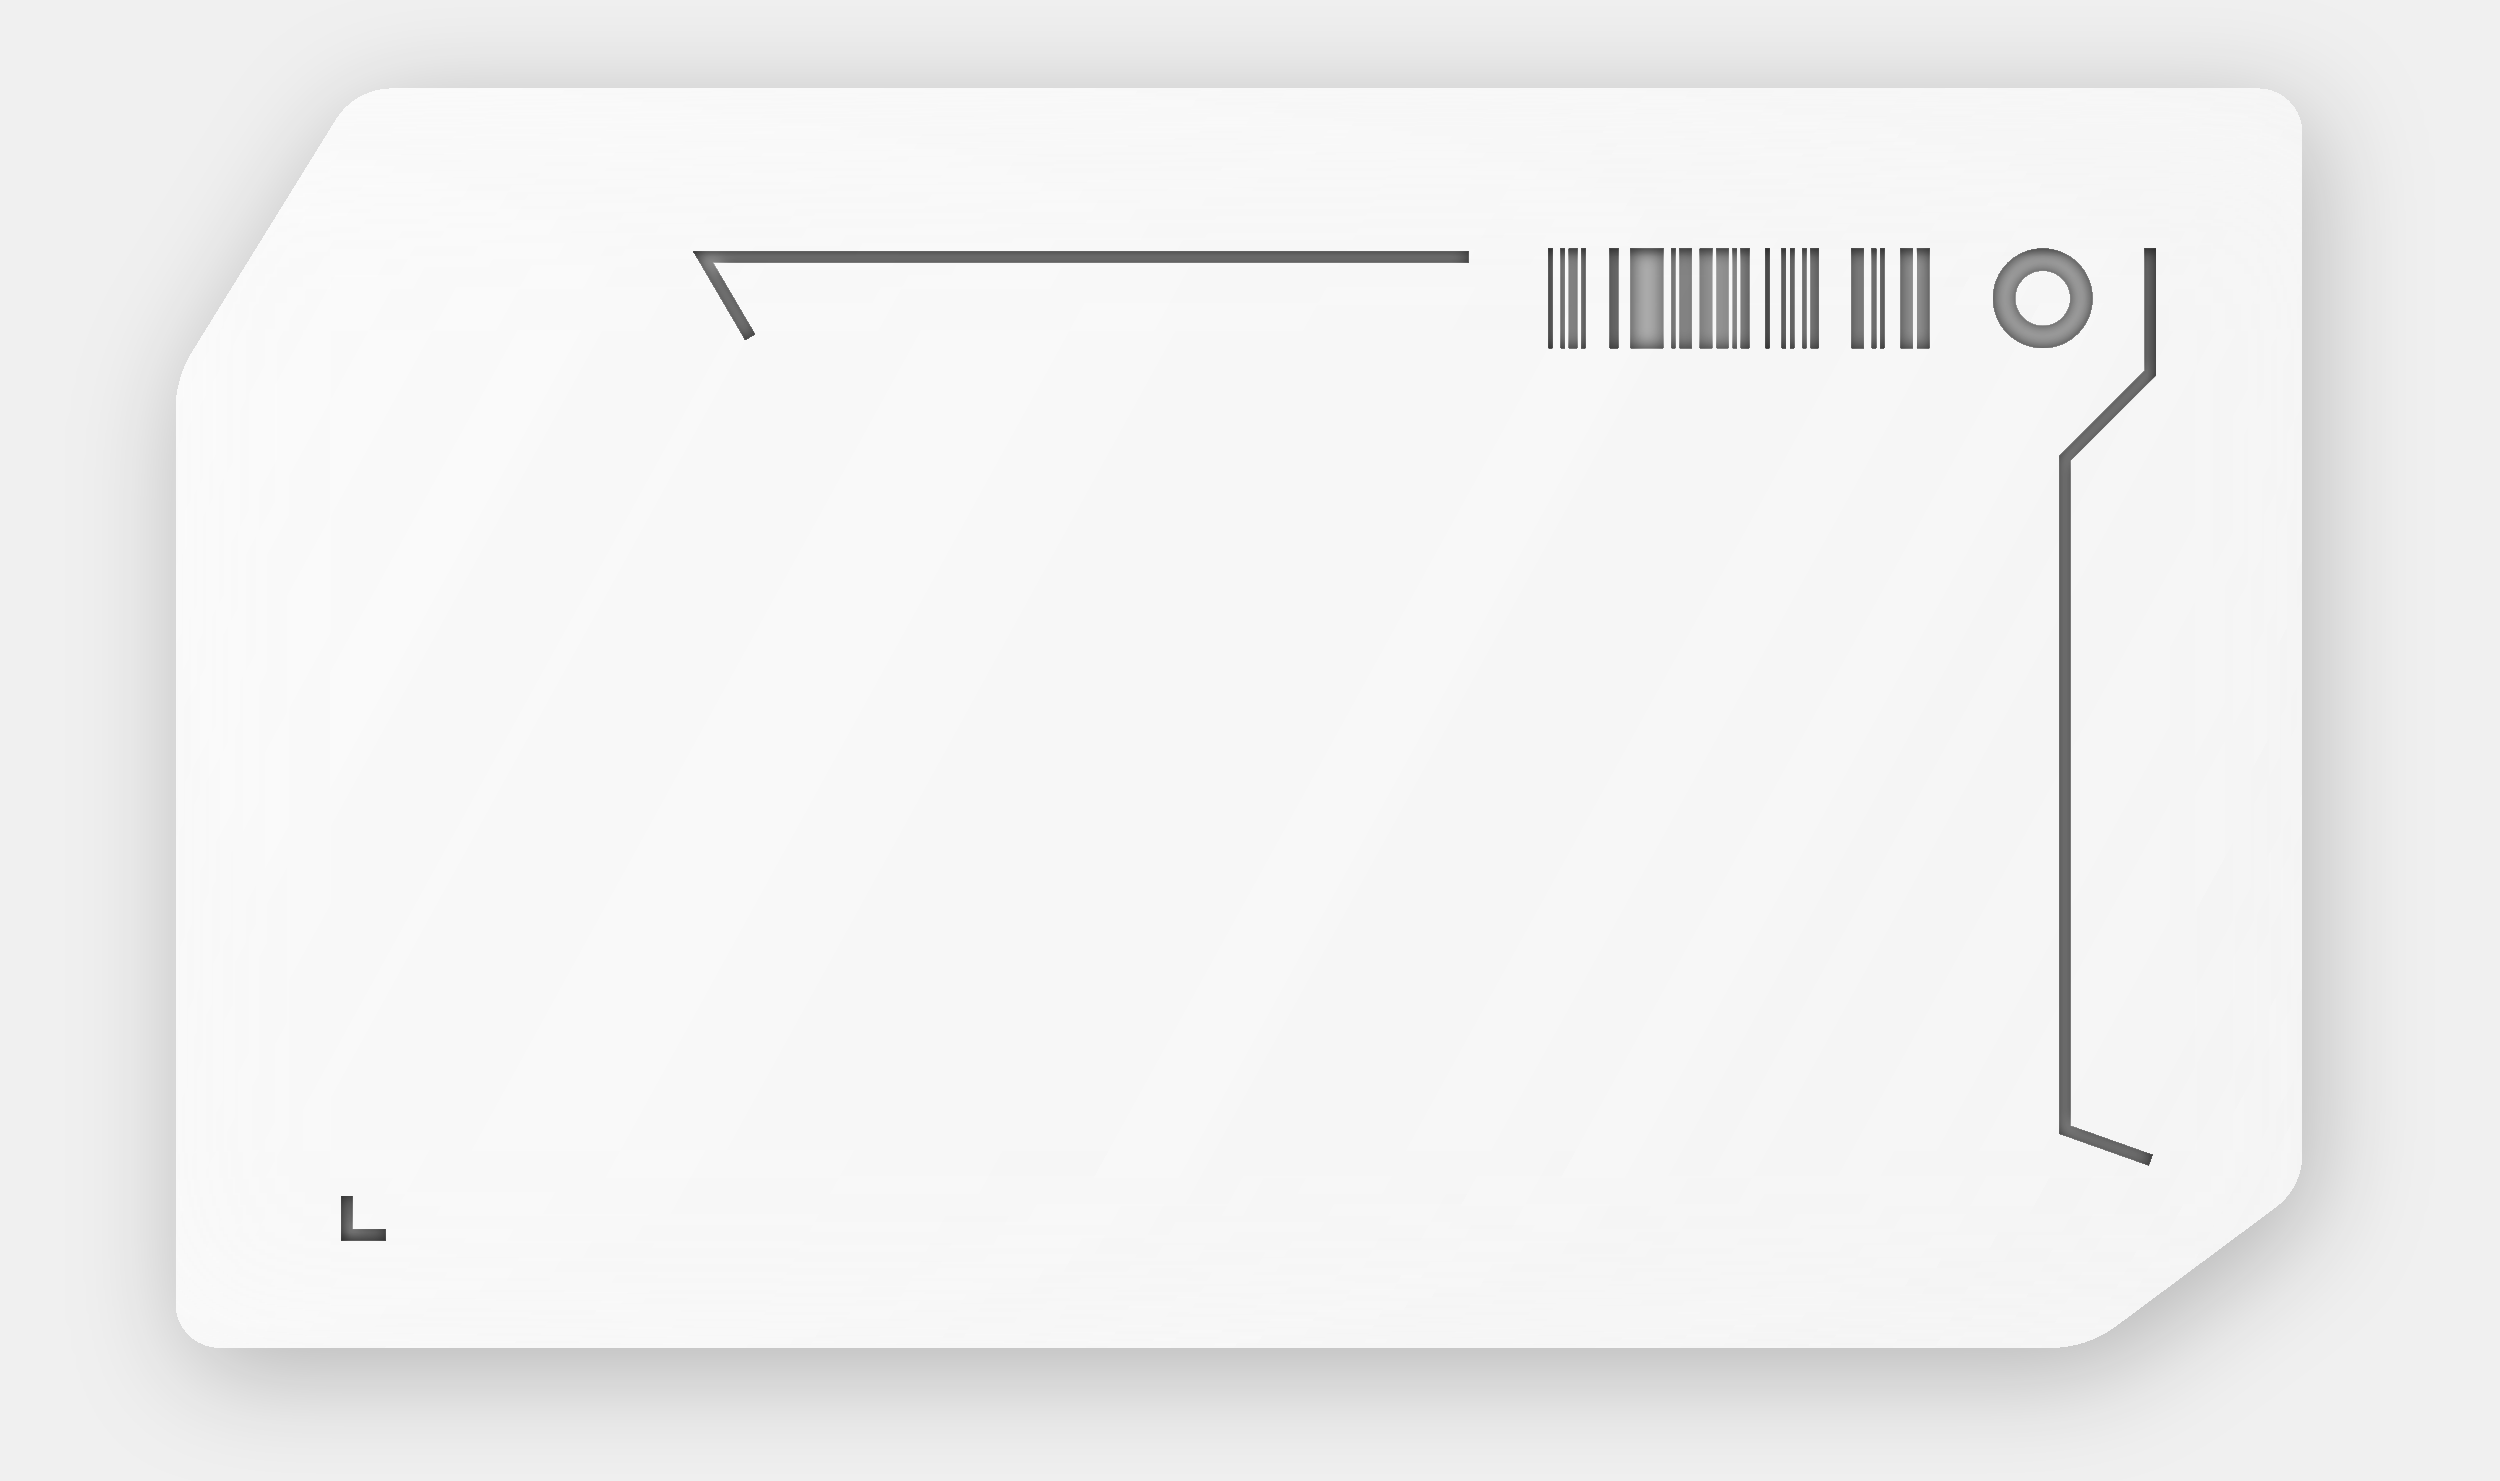
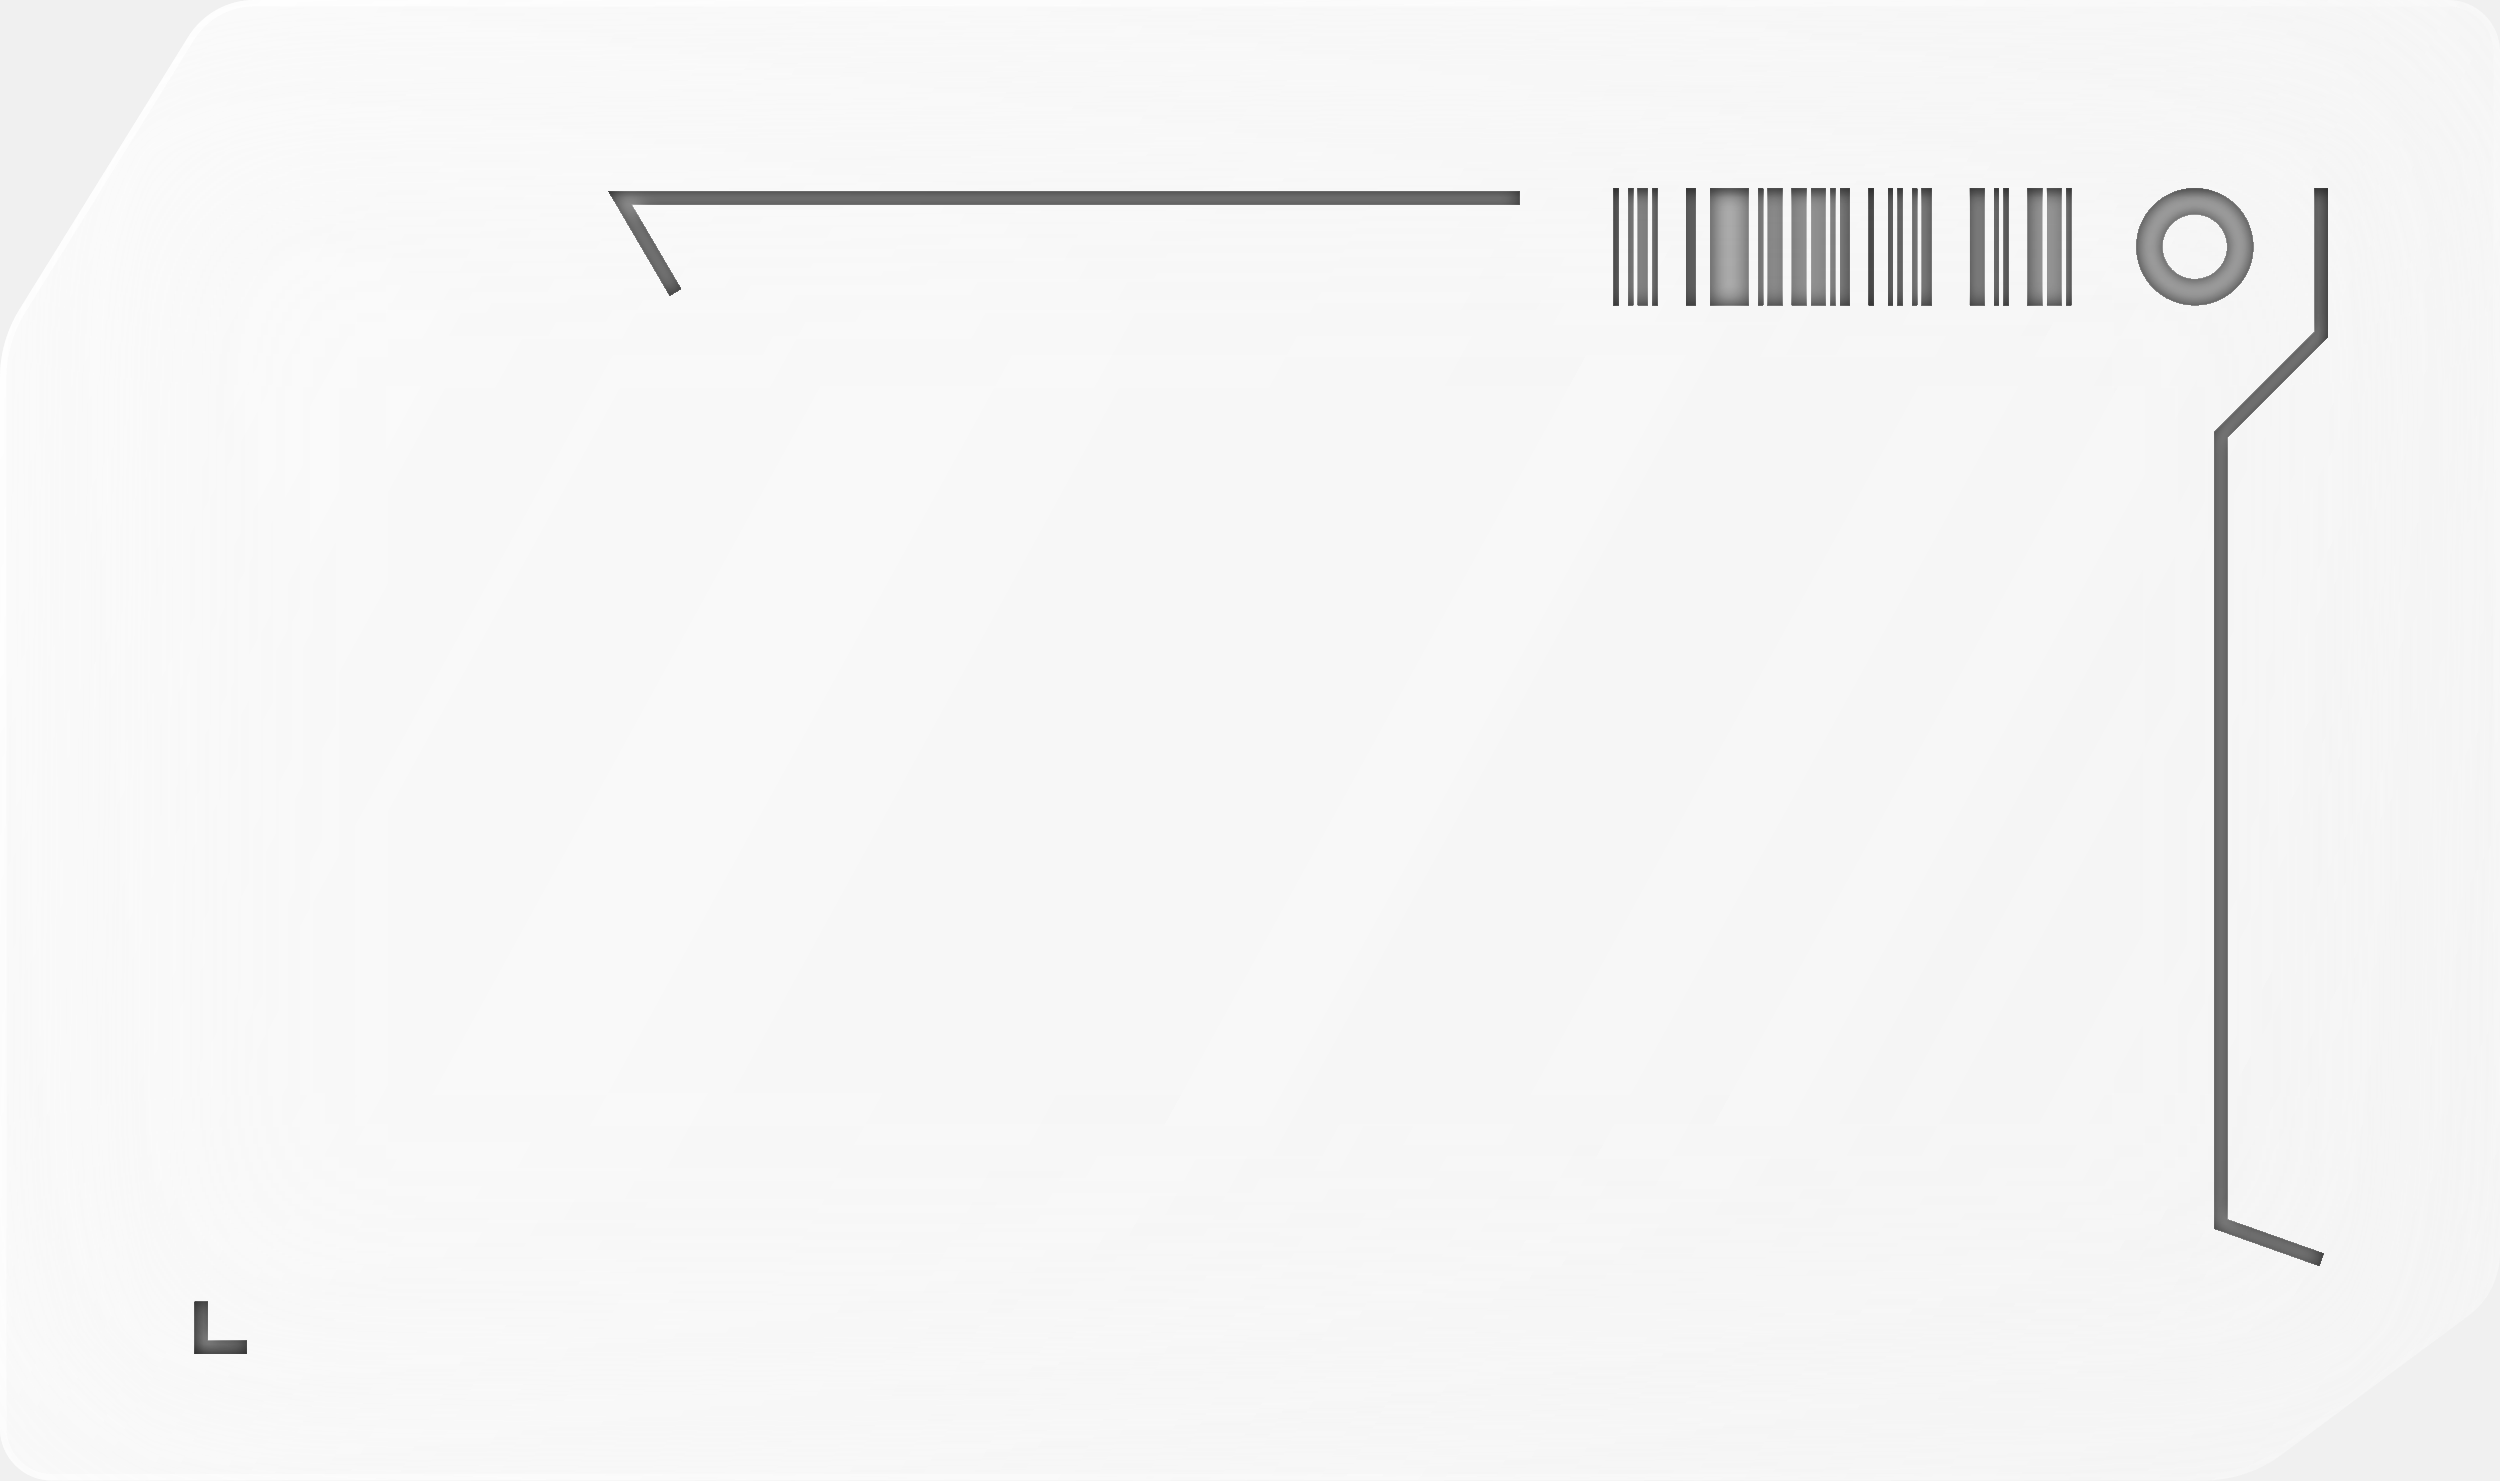
- <svg xmlns="http://www.w3.org/2000/svg" width="385" height="228" viewBox="0 0 425 268" fill="none">
-   <g filter="url(#filter0_bd_4605_3190)">
-     <path d="M18 74.189C18 70.47 19.037 66.825 20.995 63.662L46.981 21.684C49.169 18.15 53.029 16 57.185 16H167.5H395C399.418 16 403 19.582 403 24V208.969C403 212.764 401.205 216.334 398.16 218.599L369.313 240.049C365.863 242.615 361.678 244 357.379 244H174H26C21.582 244 18 240.418 18 236V74.189Z" fill="white" fill-opacity="0.3" shape-rendering="crispEdges" />
-     <path d="M18 74.189C18 70.47 19.037 66.825 20.995 63.662L46.981 21.684C49.169 18.15 53.029 16 57.185 16H167.5H395C399.418 16 403 19.582 403 24V208.969C403 212.764 401.205 216.334 398.16 218.599L369.313 240.049C365.863 242.615 361.678 244 357.379 244H174H26C21.582 244 18 240.418 18 236V74.189Z" fill="url(#paint0_linear_4605_3190)" fill-opacity="0.5" shape-rendering="crispEdges" />
-     <path d="M402.5 24V208.969C402.5 212.605 400.78 216.028 397.862 218.197L369.015 239.648C365.651 242.149 361.571 243.5 357.379 243.5H174H26C21.858 243.5 18.5 240.142 18.5 236V74.189C18.5 70.563 19.511 67.009 21.42 63.926L47.407 21.947C49.503 18.561 53.202 16.5 57.185 16.5H167.5H395C399.142 16.5 402.5 19.858 402.5 24Z" stroke="url(#paint1_linear_4605_3190)" shape-rendering="crispEdges" />
+ <svg xmlns="http://www.w3.org/2000/svg" width="385" height="228" viewBox="0 0 385 228" fill="none">
+   <g filter="url(#filter0_b_5644_3191)">
+     <path d="M0 58.19C0 54.47 1.037 50.825 2.995 47.662L28.982 5.684C31.169 2.15 35.029 0 39.185 0H149.5H377C381.418 0 385 3.582 385 8V192.969C385 196.764 383.205 200.334 380.16 202.599L351.313 224.049C347.863 226.615 343.678 228 339.379 228H156H8C3.582 228 0 224.418 0 220V58.19Z" fill="white" fill-opacity="0.3" />
+     <path d="M0 58.19C0 54.47 1.037 50.825 2.995 47.662L28.982 5.684C31.169 2.15 35.029 0 39.185 0H149.5H377C381.418 0 385 3.582 385 8V192.969C385 196.764 383.205 200.334 380.16 202.599L351.313 224.049C347.863 226.615 343.678 228 339.379 228H156H8C3.582 228 0 224.418 0 220V58.19Z" fill="url(#paint0_linear_5644_3191)" fill-opacity="0.5" />
+     <path d="M0.5 58.19C0.5 54.563 1.511 51.009 3.42 47.926L29.407 5.947C31.503 2.561 35.202 0.5 39.185 0.5H149.5H377C381.142 0.5 384.5 3.858 384.5 8V192.969C384.5 196.605 382.78 200.028 379.862 202.197L351.015 223.648C347.651 226.149 343.571 227.5 339.379 227.5H156H8C3.858 227.5 0.5 224.142 0.5 220V58.19Z" stroke="url(#paint1_linear_5644_3191)" />
  </g>
-   <g filter="url(#filter2_i_4605_3190)">
-     <path d="M375.5 210L360 204.5V83L375.5 67.5V45" stroke="black" stroke-opacity="0.3" stroke-width="2" />
-     <path d="M56 223.5H49V216.5" stroke="black" stroke-opacity="0.3" stroke-width="2" />
-     <path d="M252 46.5H113.5L122 61" stroke="black" stroke-opacity="0.3" stroke-width="2" />
-     <path fill-rule="evenodd" clip-rule="evenodd" d="M356 63C360.971 63 365 58.971 365 54C365 49.029 360.971 45 356 45C351.029 45 347 49.029 347 54C347 58.971 351.029 63 356 63ZM356 59C358.761 59 361 56.761 361 54C361 51.239 358.761 49 356 49C353.239 49 351 51.239 351 54C351 56.761 353.239 59 356 59Z" fill="black" fill-opacity="0.3" />
-     <path d="M267.27 45H266.529V63H267.27V45Z" fill="black" fill-opacity="0.3" />
-     <path d="M269.494 45H268.753V63H269.494V45Z" fill="black" fill-opacity="0.3" />
-     <path d="M271.718 45H270.235V63H271.718V45Z" fill="black" fill-opacity="0.3" />
-     <path d="M273.2 45H272.459V63H273.2V45Z" fill="black" fill-opacity="0.3" />
-     <path d="M279.129 45H277.647V63H279.129V45Z" fill="black" fill-opacity="0.3" />
-     <path d="M287.282 45H281.353V63H287.282V45Z" fill="black" fill-opacity="0.3" />
-     <path d="M289.506 45H288.765V63H289.506V45Z" fill="black" fill-opacity="0.3" />
-     <path d="M292.47 45H290.247V63H292.47V45Z" fill="black" fill-opacity="0.3" />
-     <path d="M296.176 45H293.953V63H296.176V45Z" fill="black" fill-opacity="0.3" />
-     <path d="M299.141 45H296.917V63H299.141V45Z" fill="black" fill-opacity="0.3" />
-     <path d="M300.624 45H299.882V63H300.624V45Z" fill="black" fill-opacity="0.3" />
-     <path d="M302.847 45H301.365V63H302.847V45Z" fill="black" fill-opacity="0.3" />
-     <path d="M306.553 45H305.812V63H306.553V45Z" fill="black" fill-opacity="0.3" />
-     <path d="M309.517 45H308.776V63H309.517V45Z" fill="black" fill-opacity="0.3" />
-     <path d="M311 45H310.259V63H311V45Z" fill="black" fill-opacity="0.3" />
-     <path d="M313.223 45H312.482V63H313.223V45Z" fill="black" fill-opacity="0.3" />
-     <path d="M315.447 45H313.965V63H315.447V45Z" fill="black" fill-opacity="0.3" />
-     <path d="M323.6 45H321.377V63H323.6V45Z" fill="black" fill-opacity="0.3" />
-     <path d="M325.823 45H325.082V63H325.823V45Z" fill="black" fill-opacity="0.3" />
-     <path d="M327.306 45H326.564V63H327.306V45Z" fill="black" fill-opacity="0.3" />
-     <path d="M332.494 45H330.271V63H332.494V45Z" fill="black" fill-opacity="0.3" />
-     <path d="M335.459 45H333.235V63H335.459V45Z" fill="black" fill-opacity="0.3" />
+   <g filter="url(#filter1_i_5644_3191)">
+     <path d="M357.5 194L342 188.5V67L357.5 51.5V29" stroke="black" stroke-opacity="0.3" stroke-width="2" />
+     <path d="M38 207.5H31V200.5" stroke="black" stroke-opacity="0.3" stroke-width="2" />
+     <path d="M234 30.5H95.5L104 45" stroke="black" stroke-opacity="0.3" stroke-width="2" />
+     <path fill-rule="evenodd" clip-rule="evenodd" d="M338 47C342.971 47 347 42.971 347 38C347 33.029 342.971 29 338 29C333.029 29 329 33.029 329 38C329 42.971 333.029 47 338 47ZM338 43C340.761 43 343 40.761 343 38C343 35.239 340.761 33 338 33C335.239 33 333 35.239 333 38C333 40.761 335.239 43 338 43Z" fill="black" fill-opacity="0.3" />
+     <path d="M249.27 29H248.529V47H249.27V29Z" fill="black" fill-opacity="0.3" />
+     <path d="M251.494 29H250.753V47H251.494V29Z" fill="black" fill-opacity="0.3" />
+     <path d="M253.718 29H252.235V47H253.718V29Z" fill="black" fill-opacity="0.3" />
+     <path d="M255.2 29H254.459V47H255.2V29Z" fill="black" fill-opacity="0.3" />
+     <path d="M261.129 29H259.647V47H261.129V29Z" fill="black" fill-opacity="0.3" />
+     <path d="M269.282 29H263.353V47H269.282V29Z" fill="black" fill-opacity="0.3" />
+     <path d="M271.506 29H270.765V47H271.506V29Z" fill="black" fill-opacity="0.3" />
+     <path d="M274.47 29H272.247V47H274.47V29Z" fill="black" fill-opacity="0.3" />
+     <path d="M278.176 29H275.953V47H278.176V29Z" fill="black" fill-opacity="0.3" />
+     <path d="M281.141 29H278.917V47H281.141V29Z" fill="black" fill-opacity="0.3" />
+     <path d="M282.624 29H281.882V47H282.624V29Z" fill="black" fill-opacity="0.3" />
+     <path d="M284.847 29H283.365V47H284.847V29Z" fill="black" fill-opacity="0.3" />
+     <path d="M288.553 29H287.812V47H288.553V29Z" fill="black" fill-opacity="0.3" />
+     <path d="M291.517 29H290.776V47H291.517V29Z" fill="black" fill-opacity="0.3" />
+     <path d="M293 29H292.259V47H293V29Z" fill="black" fill-opacity="0.3" />
+     <path d="M295.223 29H294.482V47H295.223V29Z" fill="black" fill-opacity="0.3" />
+     <path d="M297.447 29H295.965V47H297.447V29Z" fill="black" fill-opacity="0.3" />
+     <path d="M305.6 29H303.377V47H305.6V29Z" fill="black" fill-opacity="0.3" />
+     <path d="M307.823 29H307.082V47H307.823V29Z" fill="black" fill-opacity="0.3" />
+     <path d="M309.306 29H308.564V47H309.306V29Z" fill="black" fill-opacity="0.3" />
+     <path d="M314.494 29H312.271V47H314.494V29Z" fill="black" fill-opacity="0.3" />
+     <path d="M317.459 29H315.235V47H317.459V29Z" fill="black" fill-opacity="0.3" />
+     <path d="M318.941 29H318.2V47H318.941V29Z" fill="black" fill-opacity="0.3" />
  </g>
  <defs>
-     <filter id="filter0_bd_4605_3190" x="-32" y="-34" width="485" height="328" filterUnits="userSpaceOnUse" color-interpolation-filters="sRGB">
+     <filter id="filter0_b_5644_3191" x="-50" y="-50" width="485" height="328" filterUnits="userSpaceOnUse" color-interpolation-filters="sRGB">
      <feFlood flood-opacity="0" result="BackgroundImageFix" />
      <feGaussianBlur in="BackgroundImage" stdDeviation="25" />
-       <feComposite in2="SourceAlpha" operator="in" result="effect1_backgroundBlur_4605_3190" />
-       <feColorMatrix in="SourceAlpha" type="matrix" values="0 0 0 0 0 0 0 0 0 0 0 0 0 0 0 0 0 0 127 0" result="hardAlpha" />
-       <feOffset dx="2" dy="4" />
-       <feGaussianBlur stdDeviation="10" />
-       <feComposite in2="hardAlpha" operator="out" />
-       <feColorMatrix type="matrix" values="0 0 0 0 0 0 0 0 0 0 0 0 0 0 0 0 0 0 0.25 0" />
-       <feBlend mode="normal" in2="effect1_backgroundBlur_4605_3190" result="effect2_dropShadow_4605_3190" />
-       <feBlend mode="normal" in="SourceGraphic" in2="effect2_dropShadow_4605_3190" result="shape" />
+       <feComposite in2="SourceAlpha" operator="in" result="effect1_backgroundBlur_5644_3191" />
+       <feBlend mode="normal" in="SourceGraphic" in2="effect1_backgroundBlur_5644_3191" result="shape" />
    </filter>
-     <filter id="filter2_i_4605_3190" x="48" y="45" width="328.5" height="179.5" filterUnits="userSpaceOnUse" color-interpolation-filters="sRGB">
+     <filter id="filter1_i_5644_3191" x="30" y="29" width="328.5" height="179.5" filterUnits="userSpaceOnUse" color-interpolation-filters="sRGB">
      <feFlood flood-opacity="0" result="BackgroundImageFix" />
      <feBlend mode="normal" in="SourceGraphic" in2="BackgroundImageFix" result="shape" />
      <feColorMatrix in="SourceAlpha" type="matrix" values="0 0 0 0 0 0 0 0 0 0 0 0 0 0 0 0 0 0 127 0" result="hardAlpha" />
      <feOffset />
      <feGaussianBlur stdDeviation="1.5" />
      <feComposite in2="hardAlpha" operator="arithmetic" k2="-1" k3="1" />
      <feColorMatrix type="matrix" values="0 0 0 0 0 0 0 0 0 0 0 0 0 0 0 0 0 0 0.8 0" />
-       <feBlend mode="normal" in2="shape" result="effect1_innerShadow_4605_3190" />
+       <feBlend mode="normal" in2="shape" result="effect1_innerShadow_5644_3191" />
    </filter>
-     <linearGradient id="paint0_linear_4605_3190" x1="32.5" y1="27" x2="409.5" y2="233.5" gradientUnits="userSpaceOnUse">
+     <linearGradient id="paint0_linear_5644_3191" x1="14.5" y1="11" x2="391.5" y2="217.5" gradientUnits="userSpaceOnUse">
+       <stop stop-color="white" />
+       <stop offset="1" stop-color="white" stop-opacity="0" />
+     </linearGradient>
+     <linearGradient id="paint1_linear_5644_3191" x1="-111.5" y1="-120.5" x2="392" y2="228" gradientUnits="userSpaceOnUse">
      <stop stop-color="white" />
      <stop offset="1" stop-color="white" stop-opacity="0" />
    </linearGradient>
  </defs>
</svg>
